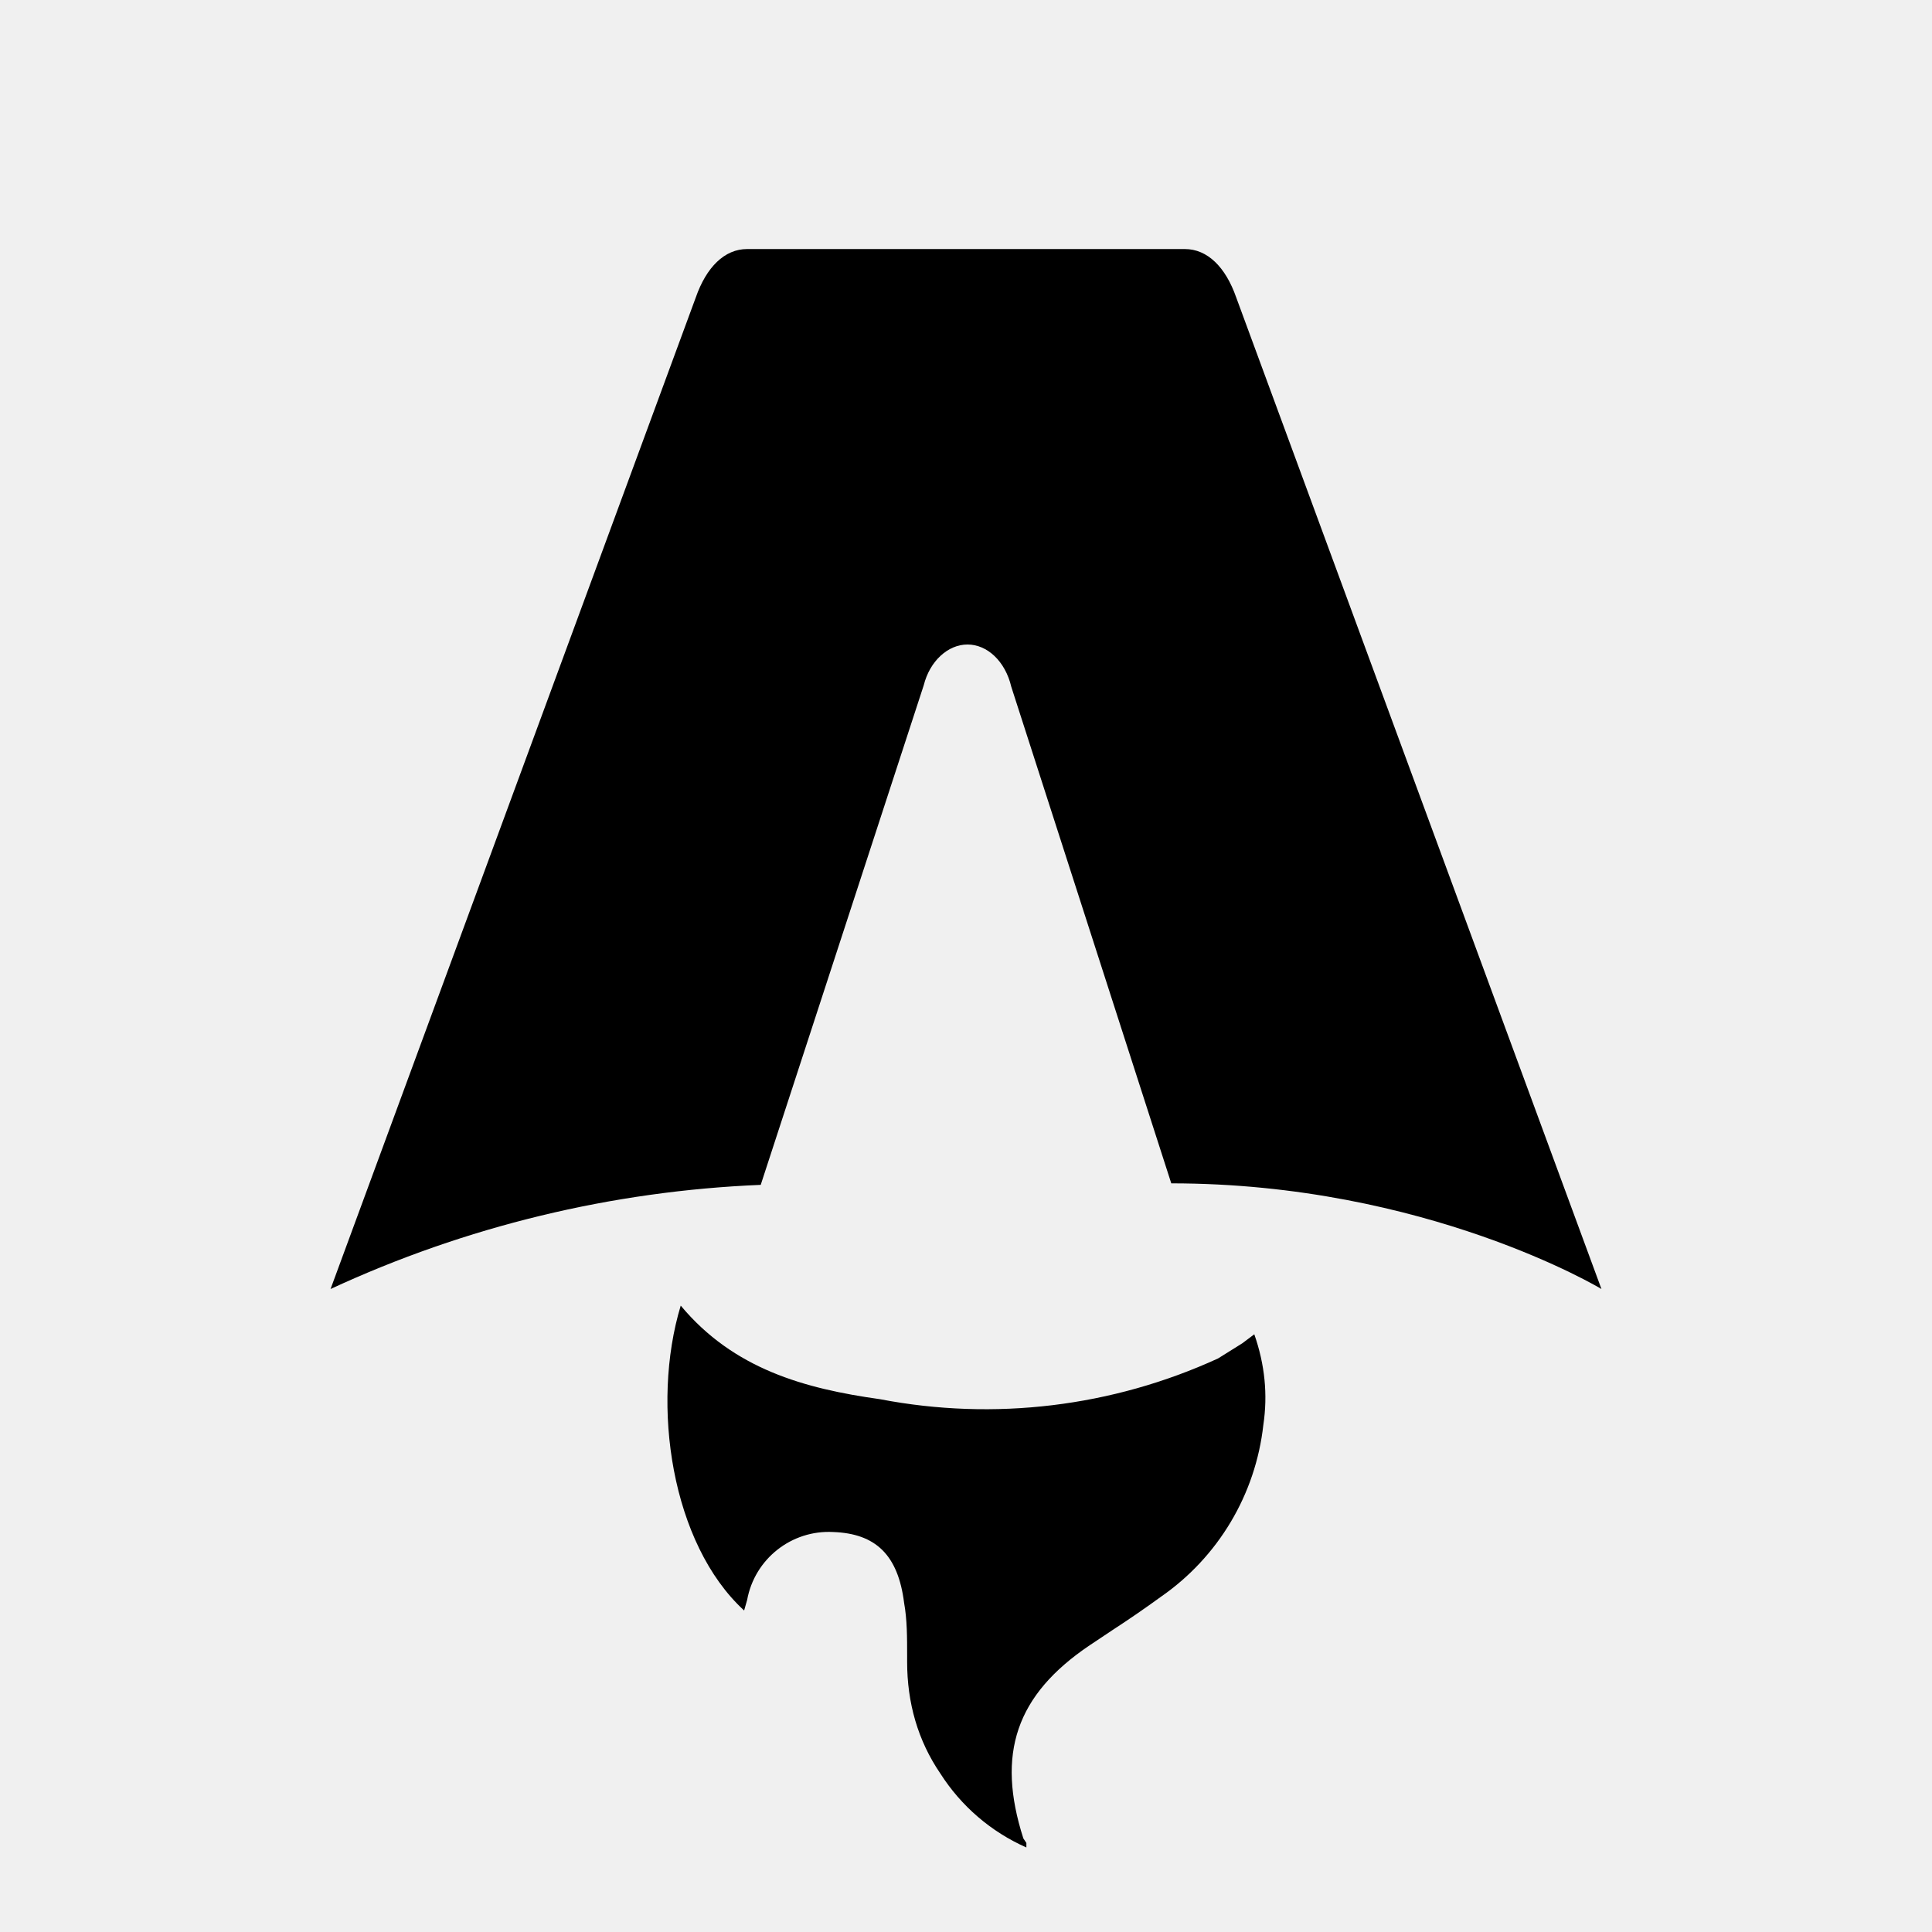
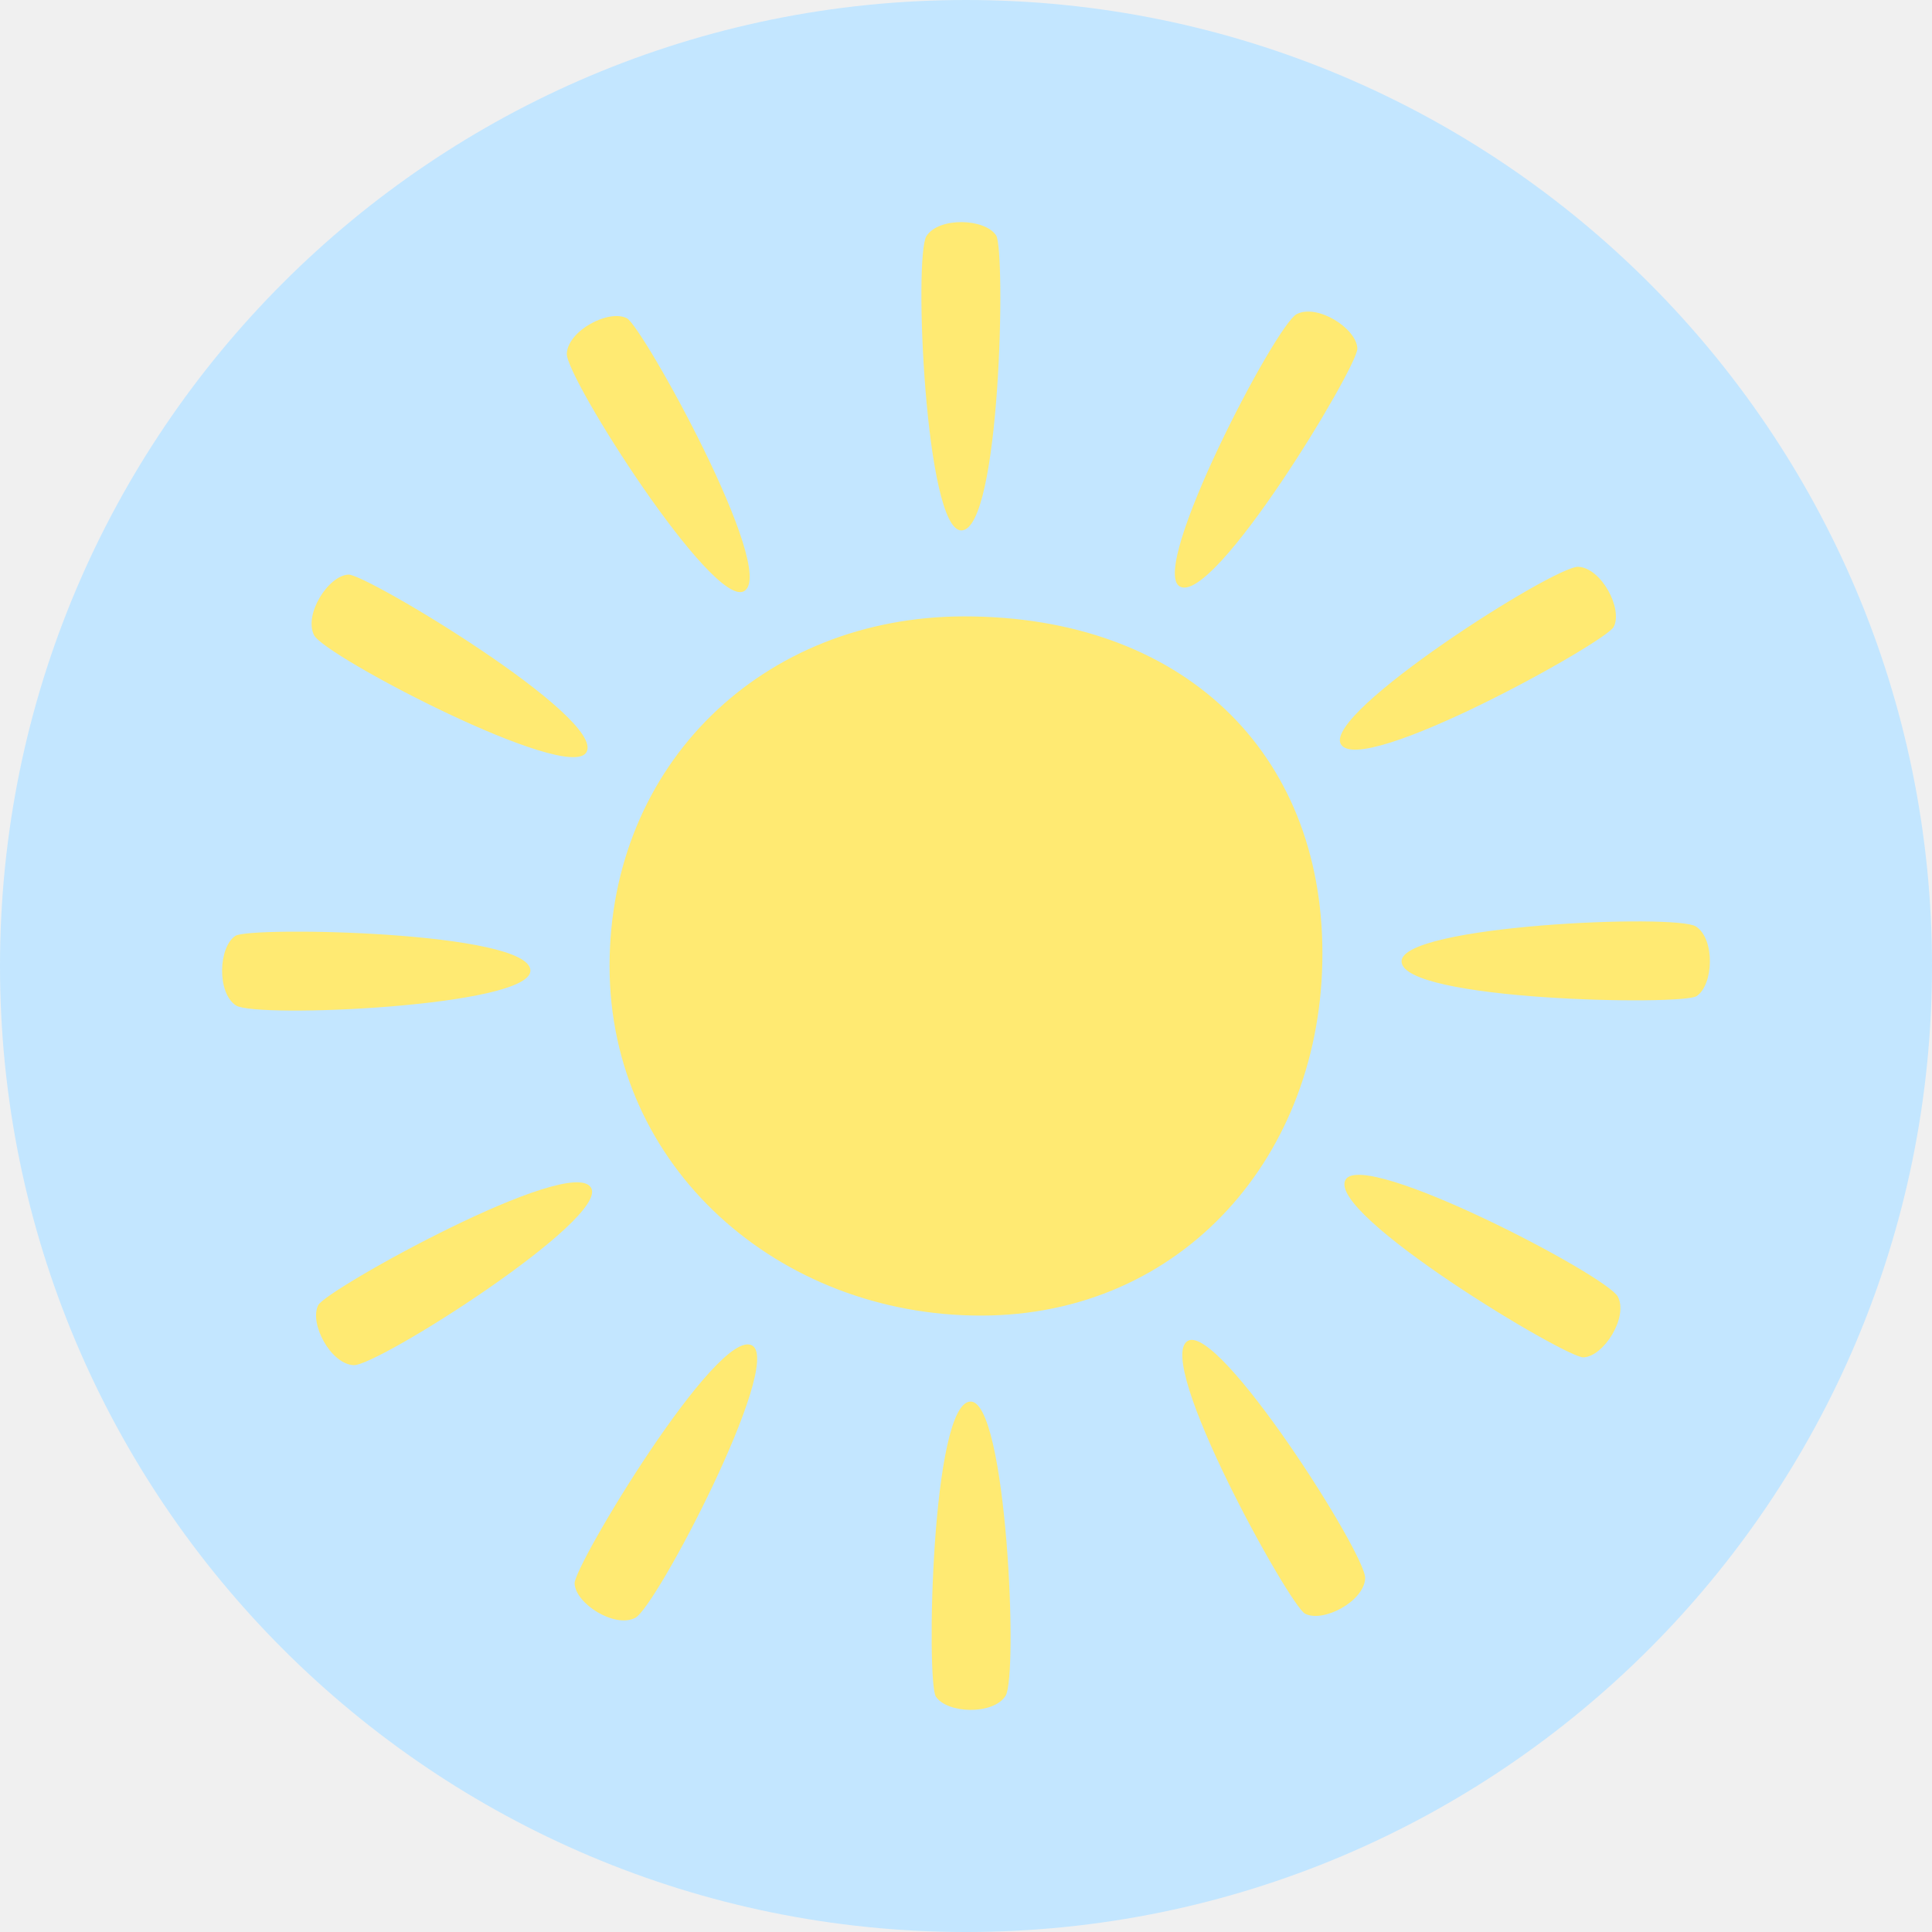
- <svg xmlns="http://www.w3.org/2000/svg" fill="none" viewBox="0 0 128 128">
-   <path d="M50.4 78.5a75.1 75.1 0 0 0-28.5 6.9l24.2-65.7c.7-2 1.9-3.2 3.4-3.2h29c1.5 0 2.7 1.2 3.4 3.2l24.2 65.7s-11.6-7-28.5-7L67 45.5c-.4-1.7-1.6-2.8-2.9-2.8-1.3 0-2.5 1.1-2.9 2.7L50.4 78.5Zm-1.1 28.2Zm-4.2-20.2c-2 6.6-.6 15.8 4.2 20.2a17.5 17.5 0 0 1 .2-.7 5.5 5.5 0 0 1 5.7-4.5c2.8.1 4.3 1.5 4.7 4.7.2 1.1.2 2.3.2 3.5v.4c0 2.7.7 5.2 2.2 7.4a13 13 0 0 0 5.7 4.9v-.3l-.2-.3c-1.8-5.6-.5-9.5 4.4-12.8l1.5-1a73 73 0 0 0 3.2-2.2 16 16 0 0 0 6.8-11.4c.3-2 .1-4-.6-6l-.8.6-1.6 1a37 37 0 0 1-22.4 2.7c-5-.7-9.7-2-13.2-6.2Z" />
-   <style>
-         path { fill: #000; }
-         @media (prefers-color-scheme: dark) {
-             path { fill: #FFF; }
-         }
-     </style>
+ <svg xmlns="http://www.w3.org/2000/svg" width="500" zoomAndPan="magnify" viewBox="0 0 375 375" height="500" preserveAspectRatio="xMidYMid meet" version="1.0">
+   <defs>
+     <clipPath id="24bdbe185c">
+       <path d="M 187.5 0 C 83.945 0 0 83.945 0 187.5 C 0 291.055 83.945 375 187.5 375 C 291.055 375 375 291.055 375 187.5 C 375 83.945 291.055 0 187.5 0 Z M 187.5 0 " clip-rule="nonzero" />
+     </clipPath>
+   </defs>
+   <g clip-path="url(#24bdbe185c)">
+     <rect x="-37.5" width="450" fill="#c3e6ff" y="-37.5" height="450" fill-opacity="1" />
+   </g>
+   <path fill="#ffea72" d="M 256.68 185.066 C 256.68 224.227 229.535 255.355 190.371 255.355 C 151.211 255.355 118.316 226.66 118.316 187.496 C 118.316 148.336 148.027 119.641 187.191 119.641 C 229.484 119.641 256.68 145.906 256.68 185.066 Z M 193.355 45.707 C 191.211 42.391 182.262 42.059 179.828 45.816 C 177.328 49.684 179.586 102.957 186.594 102.953 C 194.258 102.953 195.203 48.566 193.355 45.707 Z M 121.676 61.773 C 118.16 59.973 110.242 64.164 110.016 68.633 C 109.781 73.234 138.375 118.238 144.445 114.734 C 151.078 110.902 124.703 63.324 121.676 61.773 Z M 67.633 111.527 C 63.688 111.727 58.926 119.316 60.965 123.297 C 63.062 127.398 110.324 152.078 113.828 146.008 C 117.66 139.371 71.031 111.359 67.633 111.527 Z M 45.707 181.641 C 42.391 183.785 42.059 192.734 45.816 195.168 C 49.684 197.668 102.957 195.41 102.953 188.402 C 102.953 180.738 48.566 179.793 45.707 181.641 Z M 61.773 253.32 C 59.973 256.836 64.164 264.754 68.633 264.98 C 73.234 265.215 118.238 236.621 114.734 230.551 C 110.902 223.918 63.324 250.289 61.773 253.32 Z M 111.527 307.363 C 111.727 311.309 119.316 316.07 123.297 314.031 C 127.398 311.934 152.078 264.668 146.008 261.168 C 139.371 257.336 111.359 303.965 111.527 307.363 Z M 181.641 329.289 C 183.785 332.605 192.734 332.938 195.168 329.18 C 197.668 325.312 195.41 272.039 188.402 272.043 C 180.738 272.043 179.793 326.43 181.641 329.289 Z M 253.32 313.223 C 256.836 315.023 264.754 310.832 264.98 306.363 C 265.215 301.762 236.621 256.758 230.551 260.262 C 223.918 264.094 250.293 311.672 253.32 313.223 Z M 307.363 263.465 C 311.309 263.27 316.07 255.68 314.031 251.695 C 311.934 247.598 264.668 222.918 261.168 228.988 C 257.336 235.625 303.965 263.637 307.363 263.465 Z M 329.289 193.355 C 332.605 191.211 332.938 182.262 329.18 179.828 C 325.312 177.328 272.039 179.586 272.043 186.594 C 272.043 194.258 326.43 195.203 329.289 193.355 Z M 313.223 121.676 C 315.023 118.16 310.832 110.242 306.363 110.016 C 301.762 109.781 256.758 138.375 260.262 144.445 C 264.094 151.078 311.672 124.703 313.223 121.676 Z M 263.465 67.633 C 263.27 63.688 255.68 58.926 251.695 60.965 C 247.598 63.062 222.918 110.324 228.988 113.828 C 235.625 117.66 263.637 71.031 263.465 67.633 Z M 263.465 67.633 " fill-opacity="1" fill-rule="nonzero" />
</svg>
